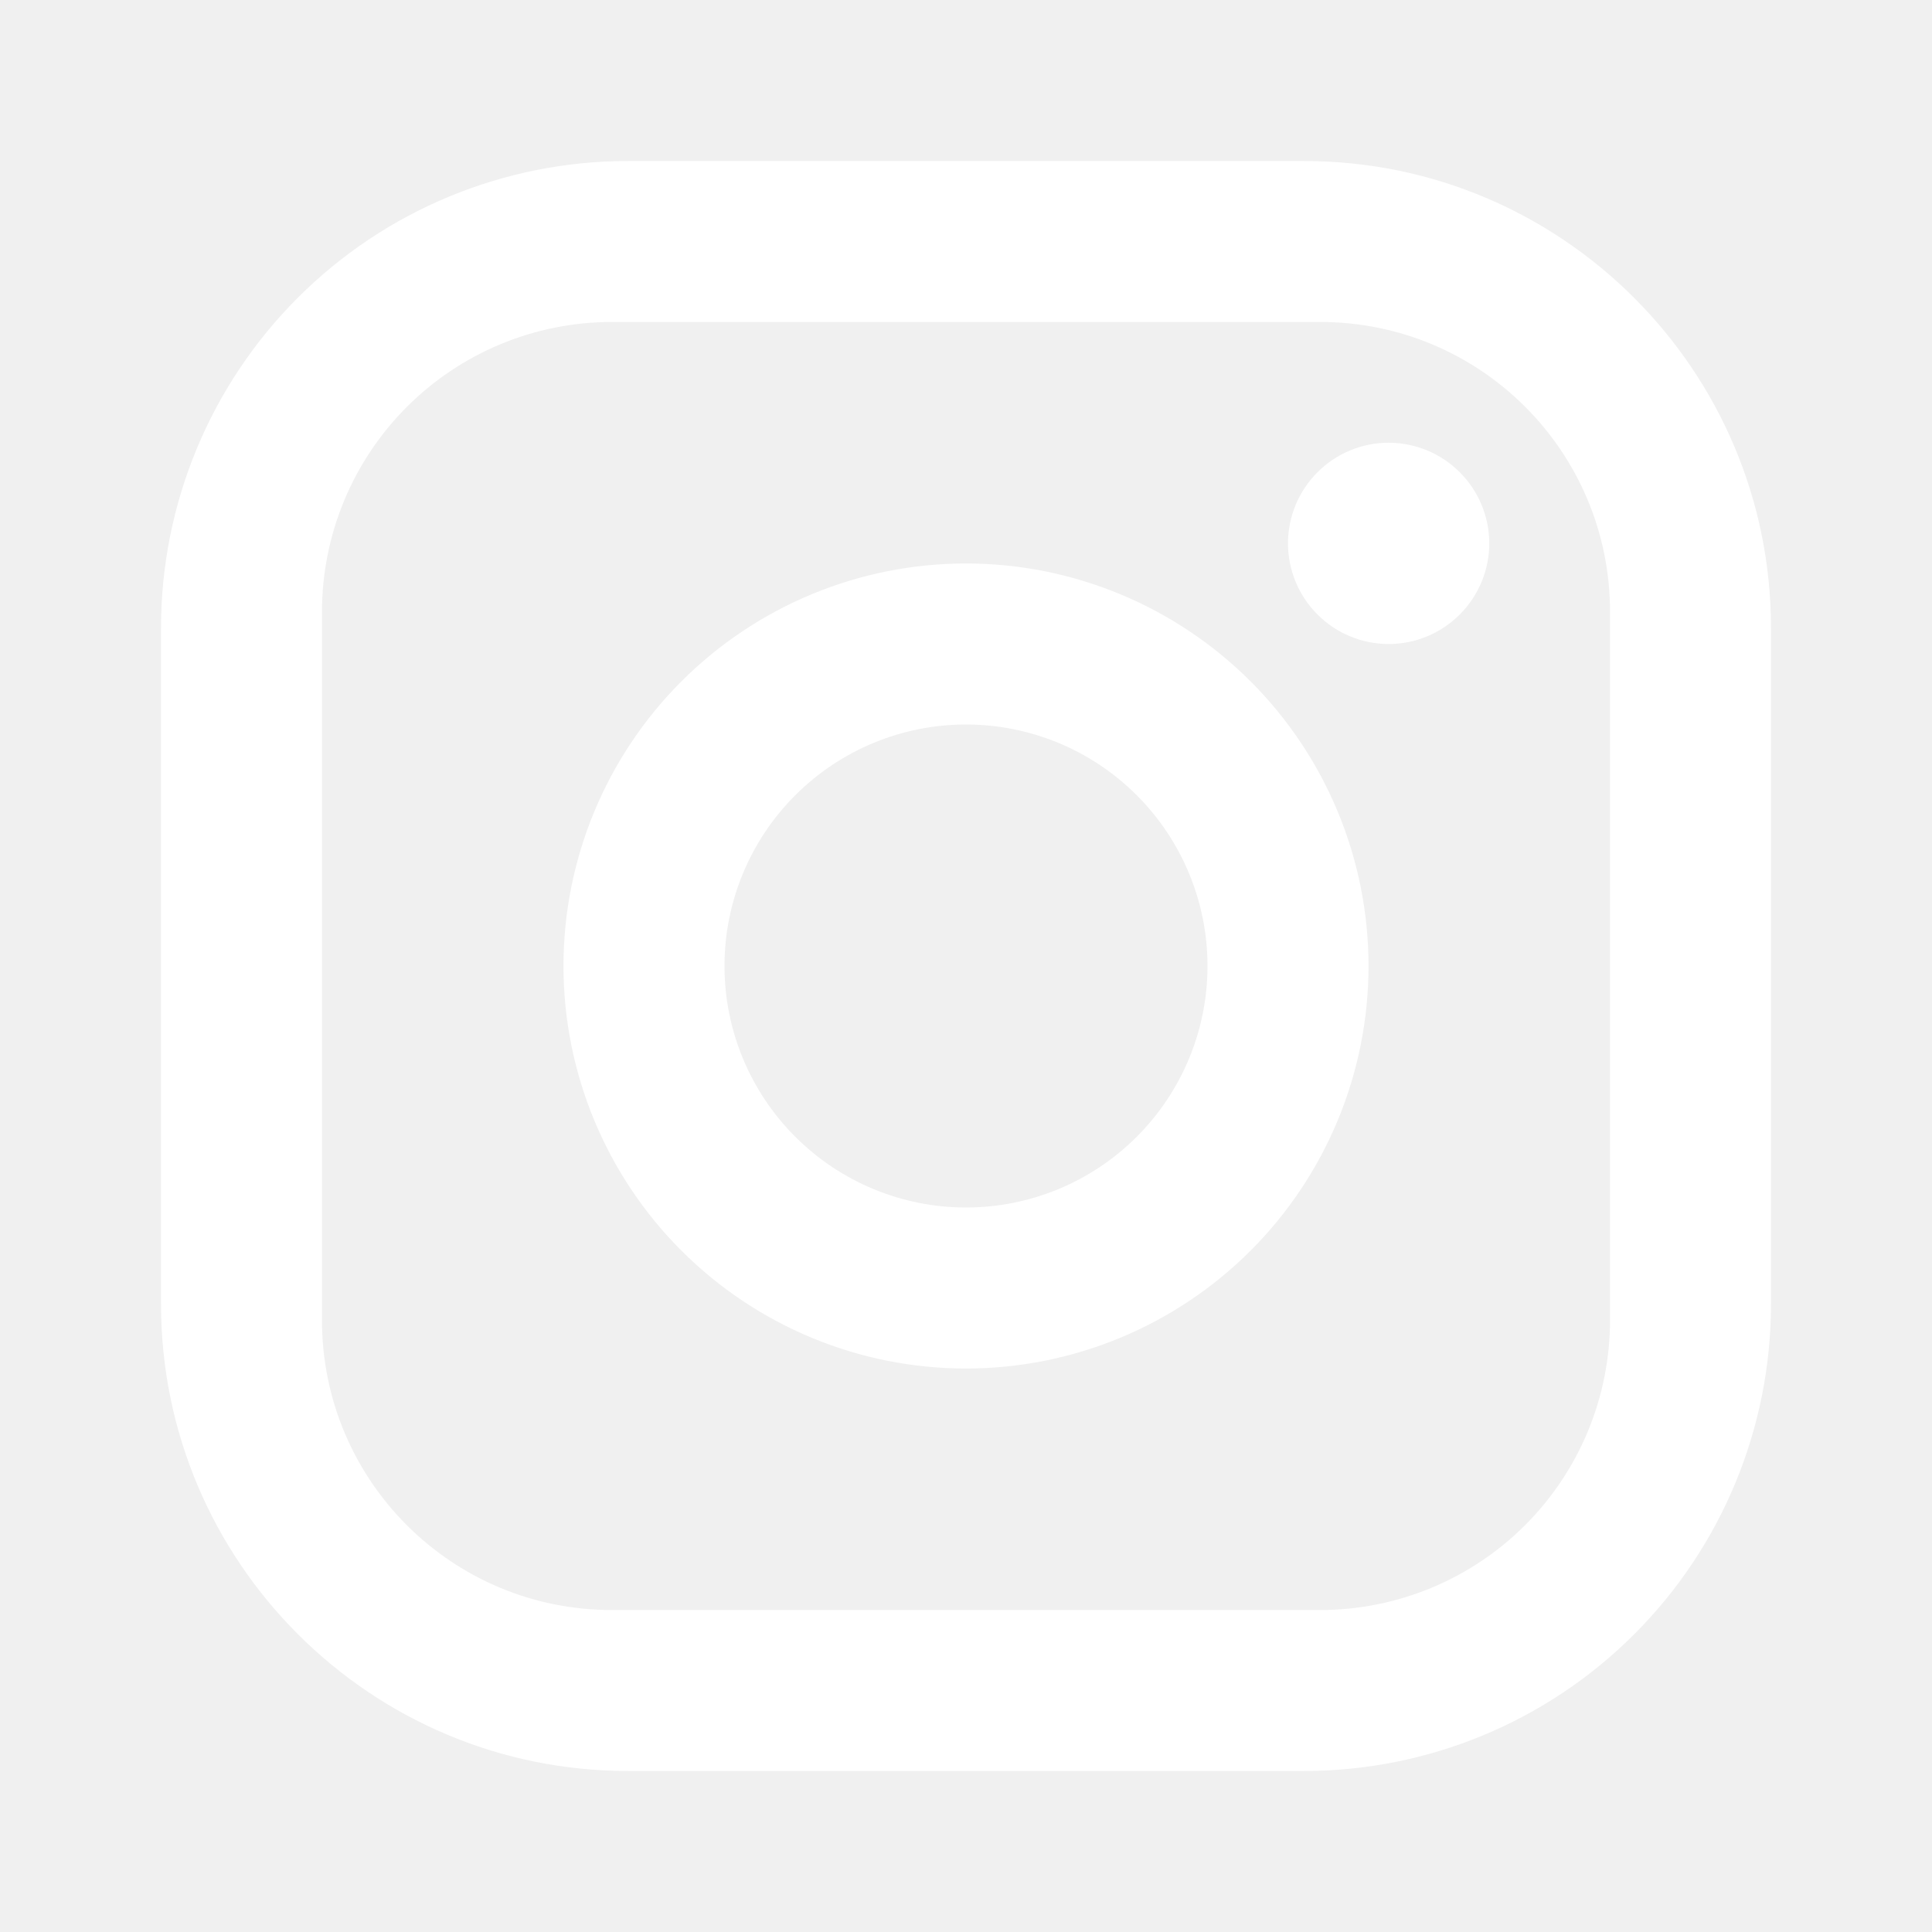
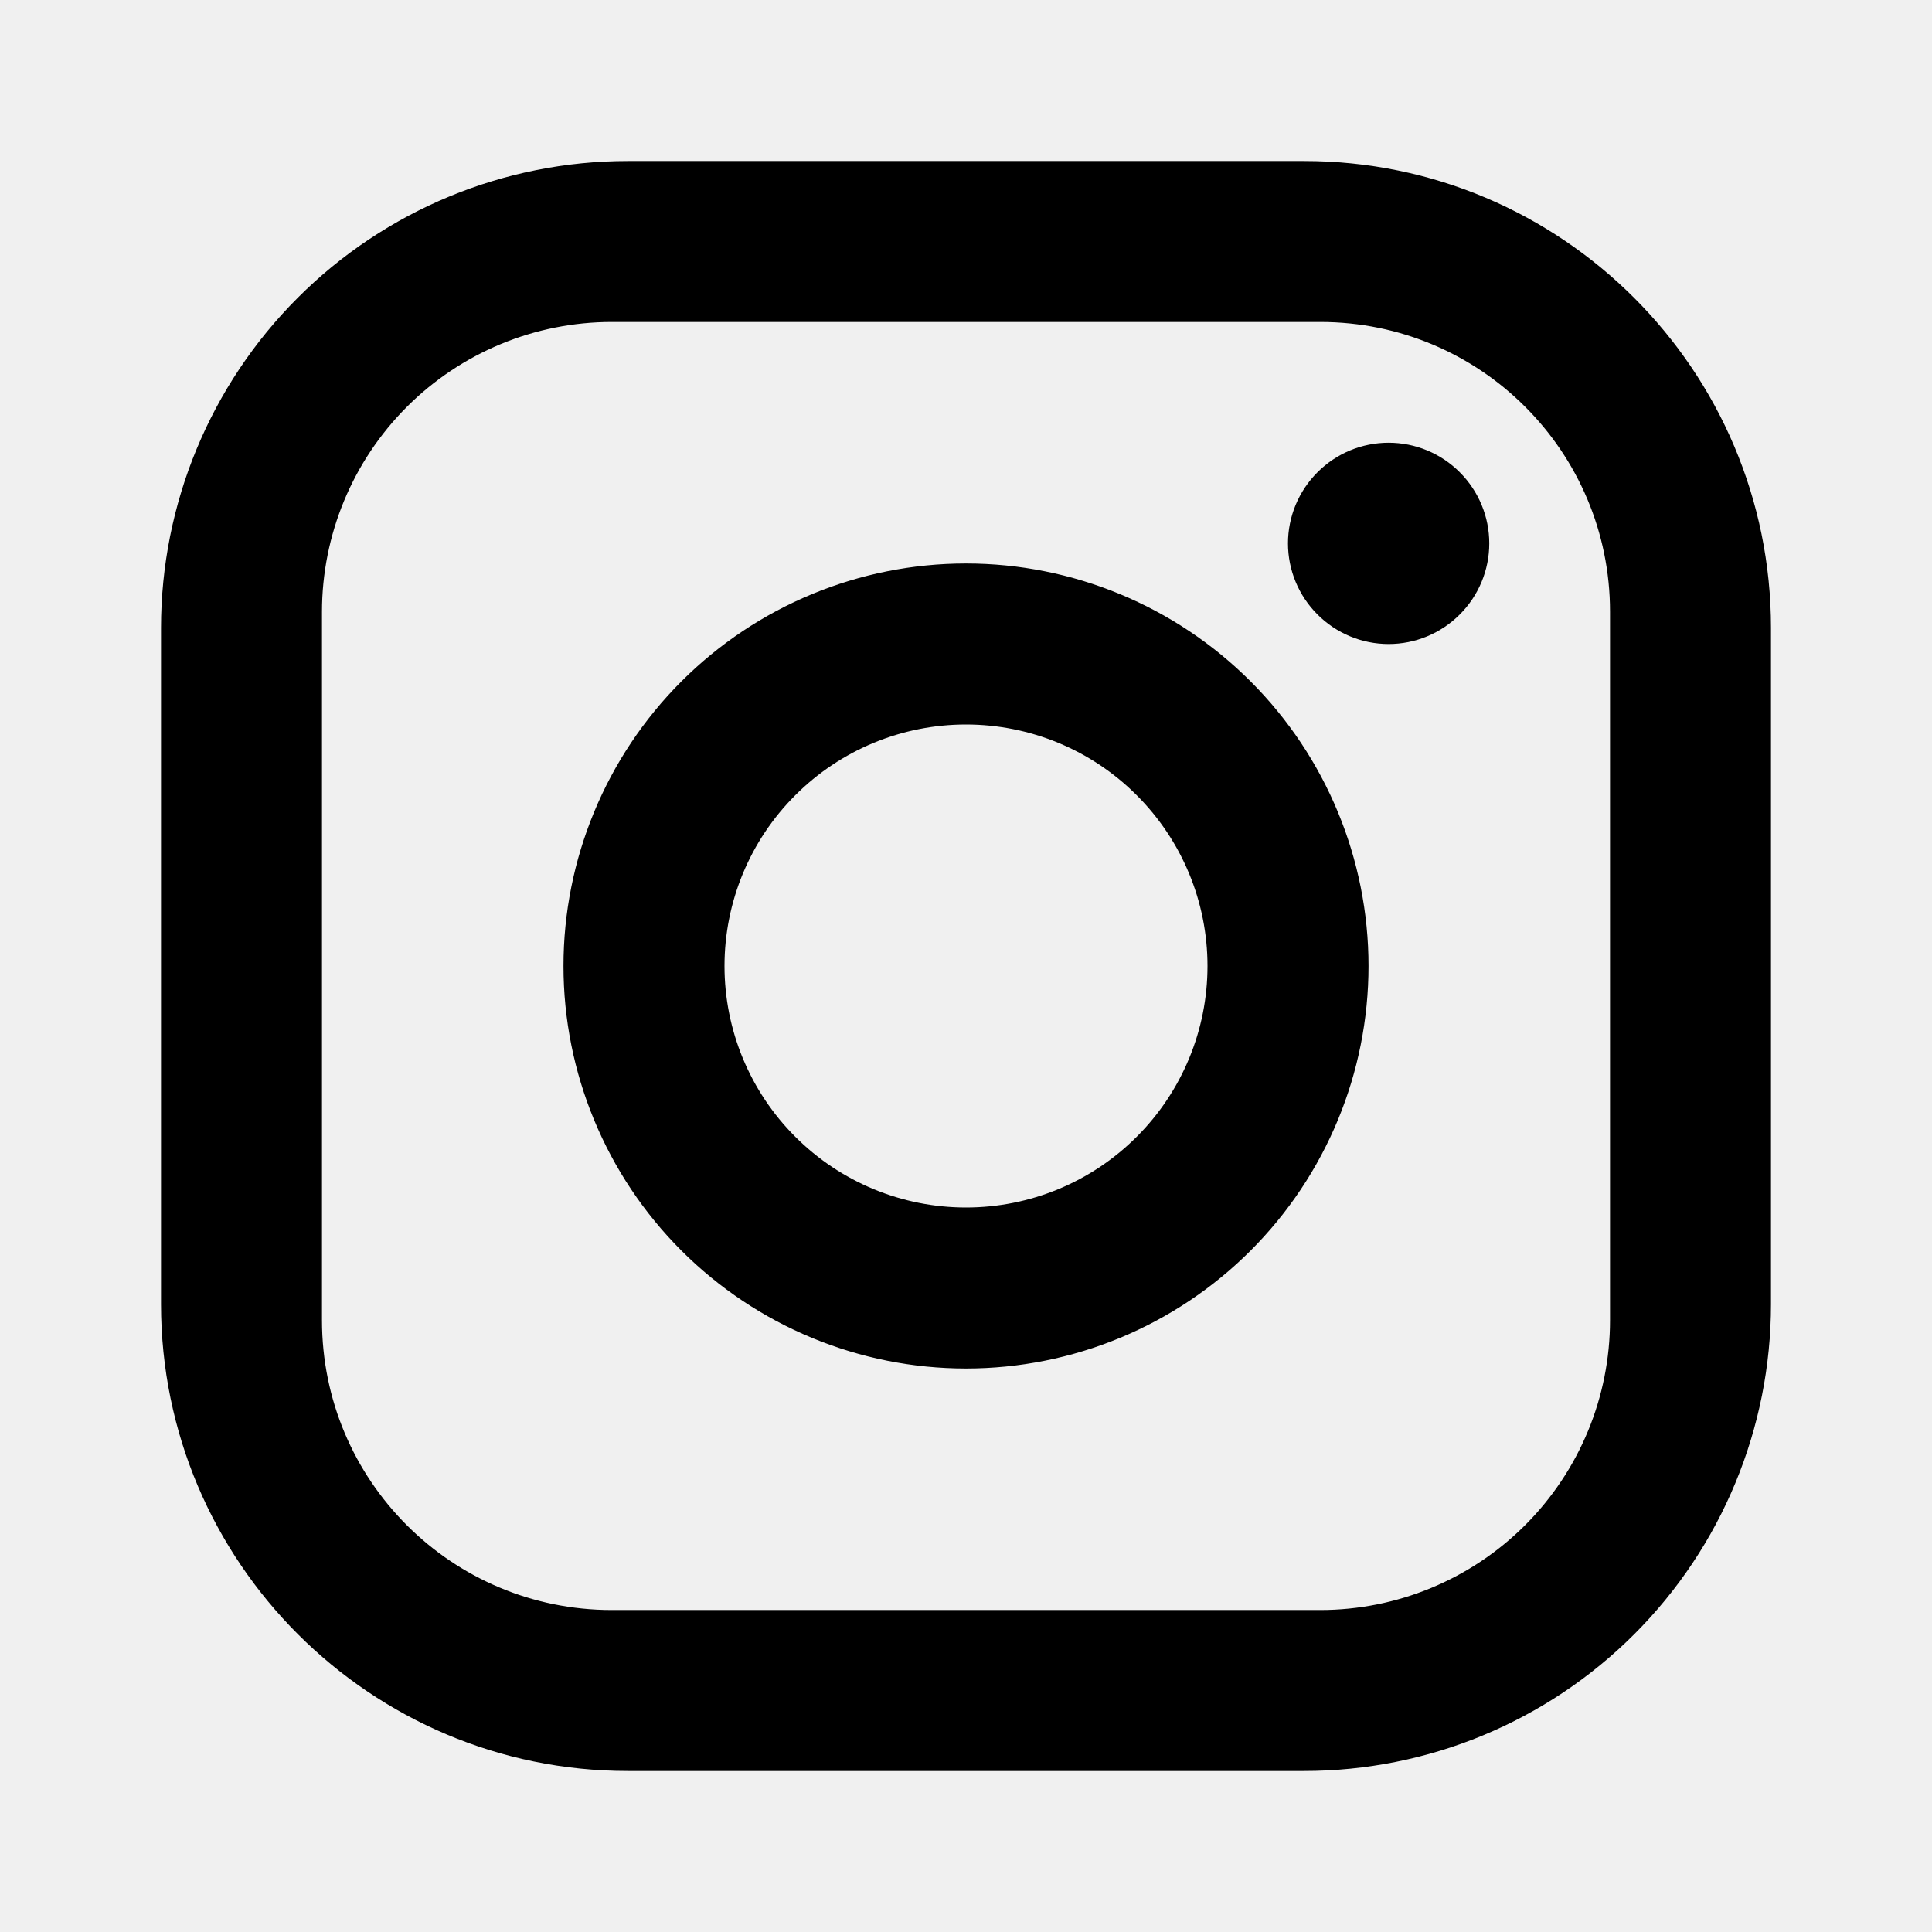
<svg xmlns="http://www.w3.org/2000/svg" width="32" height="32" viewBox="0 0 32 32" fill="none">
-   <path d="M10.4 2.667H21.6C25.867 2.667 29.333 6.133 29.333 10.4V21.6C29.333 23.651 28.519 25.618 27.068 27.068C25.618 28.519 23.651 29.333 21.6 29.333H10.4C6.133 29.333 2.667 25.867 2.667 21.6V10.4C2.667 8.349 3.481 6.382 4.932 4.932C6.382 3.481 8.349 2.667 10.4 2.667ZM10.133 5.333C8.86 5.333 7.639 5.839 6.739 6.739C5.839 7.639 5.333 8.86 5.333 10.133V21.867C5.333 24.52 7.48 26.667 10.133 26.667H21.867C23.14 26.667 24.361 26.161 25.261 25.261C26.161 24.361 26.667 23.14 26.667 21.867V10.133C26.667 7.48 24.52 5.333 21.867 5.333H10.133ZM23 7.333C23.442 7.333 23.866 7.509 24.178 7.822C24.491 8.134 24.667 8.558 24.667 9C24.667 9.442 24.491 9.866 24.178 10.178C23.866 10.491 23.442 10.667 23 10.667C22.558 10.667 22.134 10.491 21.822 10.178C21.509 9.866 21.333 9.442 21.333 9C21.333 8.558 21.509 8.134 21.822 7.822C22.134 7.509 22.558 7.333 23 7.333ZM16 9.333C17.768 9.333 19.464 10.036 20.714 11.286C21.964 12.536 22.667 14.232 22.667 16C22.667 17.768 21.964 19.464 20.714 20.714C19.464 21.964 17.768 22.667 16 22.667C14.232 22.667 12.536 21.964 11.286 20.714C10.036 19.464 9.333 17.768 9.333 16C9.333 14.232 10.036 12.536 11.286 11.286C12.536 10.036 14.232 9.333 16 9.333ZM16 12C14.939 12 13.922 12.421 13.172 13.172C12.421 13.922 12 14.939 12 16C12 17.061 12.421 18.078 13.172 18.828C13.922 19.579 14.939 20 16 20C17.061 20 18.078 19.579 18.828 18.828C19.579 18.078 20 17.061 20 16C20 14.939 19.579 13.922 18.828 13.172C18.078 12.421 17.061 12 16 12Z" fill="white" />
+   <path d="M10.4 2.667H21.6C25.867 2.667 29.333 6.133 29.333 10.4V21.6C29.333 23.651 28.519 25.618 27.068 27.068C25.618 28.519 23.651 29.333 21.6 29.333H10.4C6.133 29.333 2.667 25.867 2.667 21.6V10.4C2.667 8.349 3.481 6.382 4.932 4.932C6.382 3.481 8.349 2.667 10.4 2.667ZM10.133 5.333C8.86 5.333 7.639 5.839 6.739 6.739C5.839 7.639 5.333 8.86 5.333 10.133V21.867C5.333 24.52 7.48 26.667 10.133 26.667H21.867C23.14 26.667 24.361 26.161 25.261 25.261C26.161 24.361 26.667 23.14 26.667 21.867V10.133C26.667 7.48 24.52 5.333 21.867 5.333H10.133ZM23 7.333C23.442 7.333 23.866 7.509 24.178 7.822C24.491 8.134 24.667 8.558 24.667 9C24.667 9.442 24.491 9.866 24.178 10.178C23.866 10.491 23.442 10.667 23 10.667C22.558 10.667 22.134 10.491 21.822 10.178C21.509 9.866 21.333 9.442 21.333 9C21.333 8.558 21.509 8.134 21.822 7.822C22.134 7.509 22.558 7.333 23 7.333ZM16 9.333C17.768 9.333 19.464 10.036 20.714 11.286C21.964 12.536 22.667 14.232 22.667 16C22.667 17.768 21.964 19.464 20.714 20.714C19.464 21.964 17.768 22.667 16 22.667C14.232 22.667 12.536 21.964 11.286 20.714C10.036 19.464 9.333 17.768 9.333 16C9.333 14.232 10.036 12.536 11.286 11.286C12.536 10.036 14.232 9.333 16 9.333ZM16 12C14.939 12 13.922 12.421 13.172 13.172C12.421 13.922 12 14.939 12 16C12 17.061 12.421 18.078 13.172 18.828C13.922 19.579 14.939 20 16 20C17.061 20 18.078 19.579 18.828 18.828C19.579 18.078 20 17.061 20 16C20 14.939 19.579 13.922 18.828 13.172C18.078 12.421 17.061 12 16 12Z" fill="currentColor" />
</svg>
